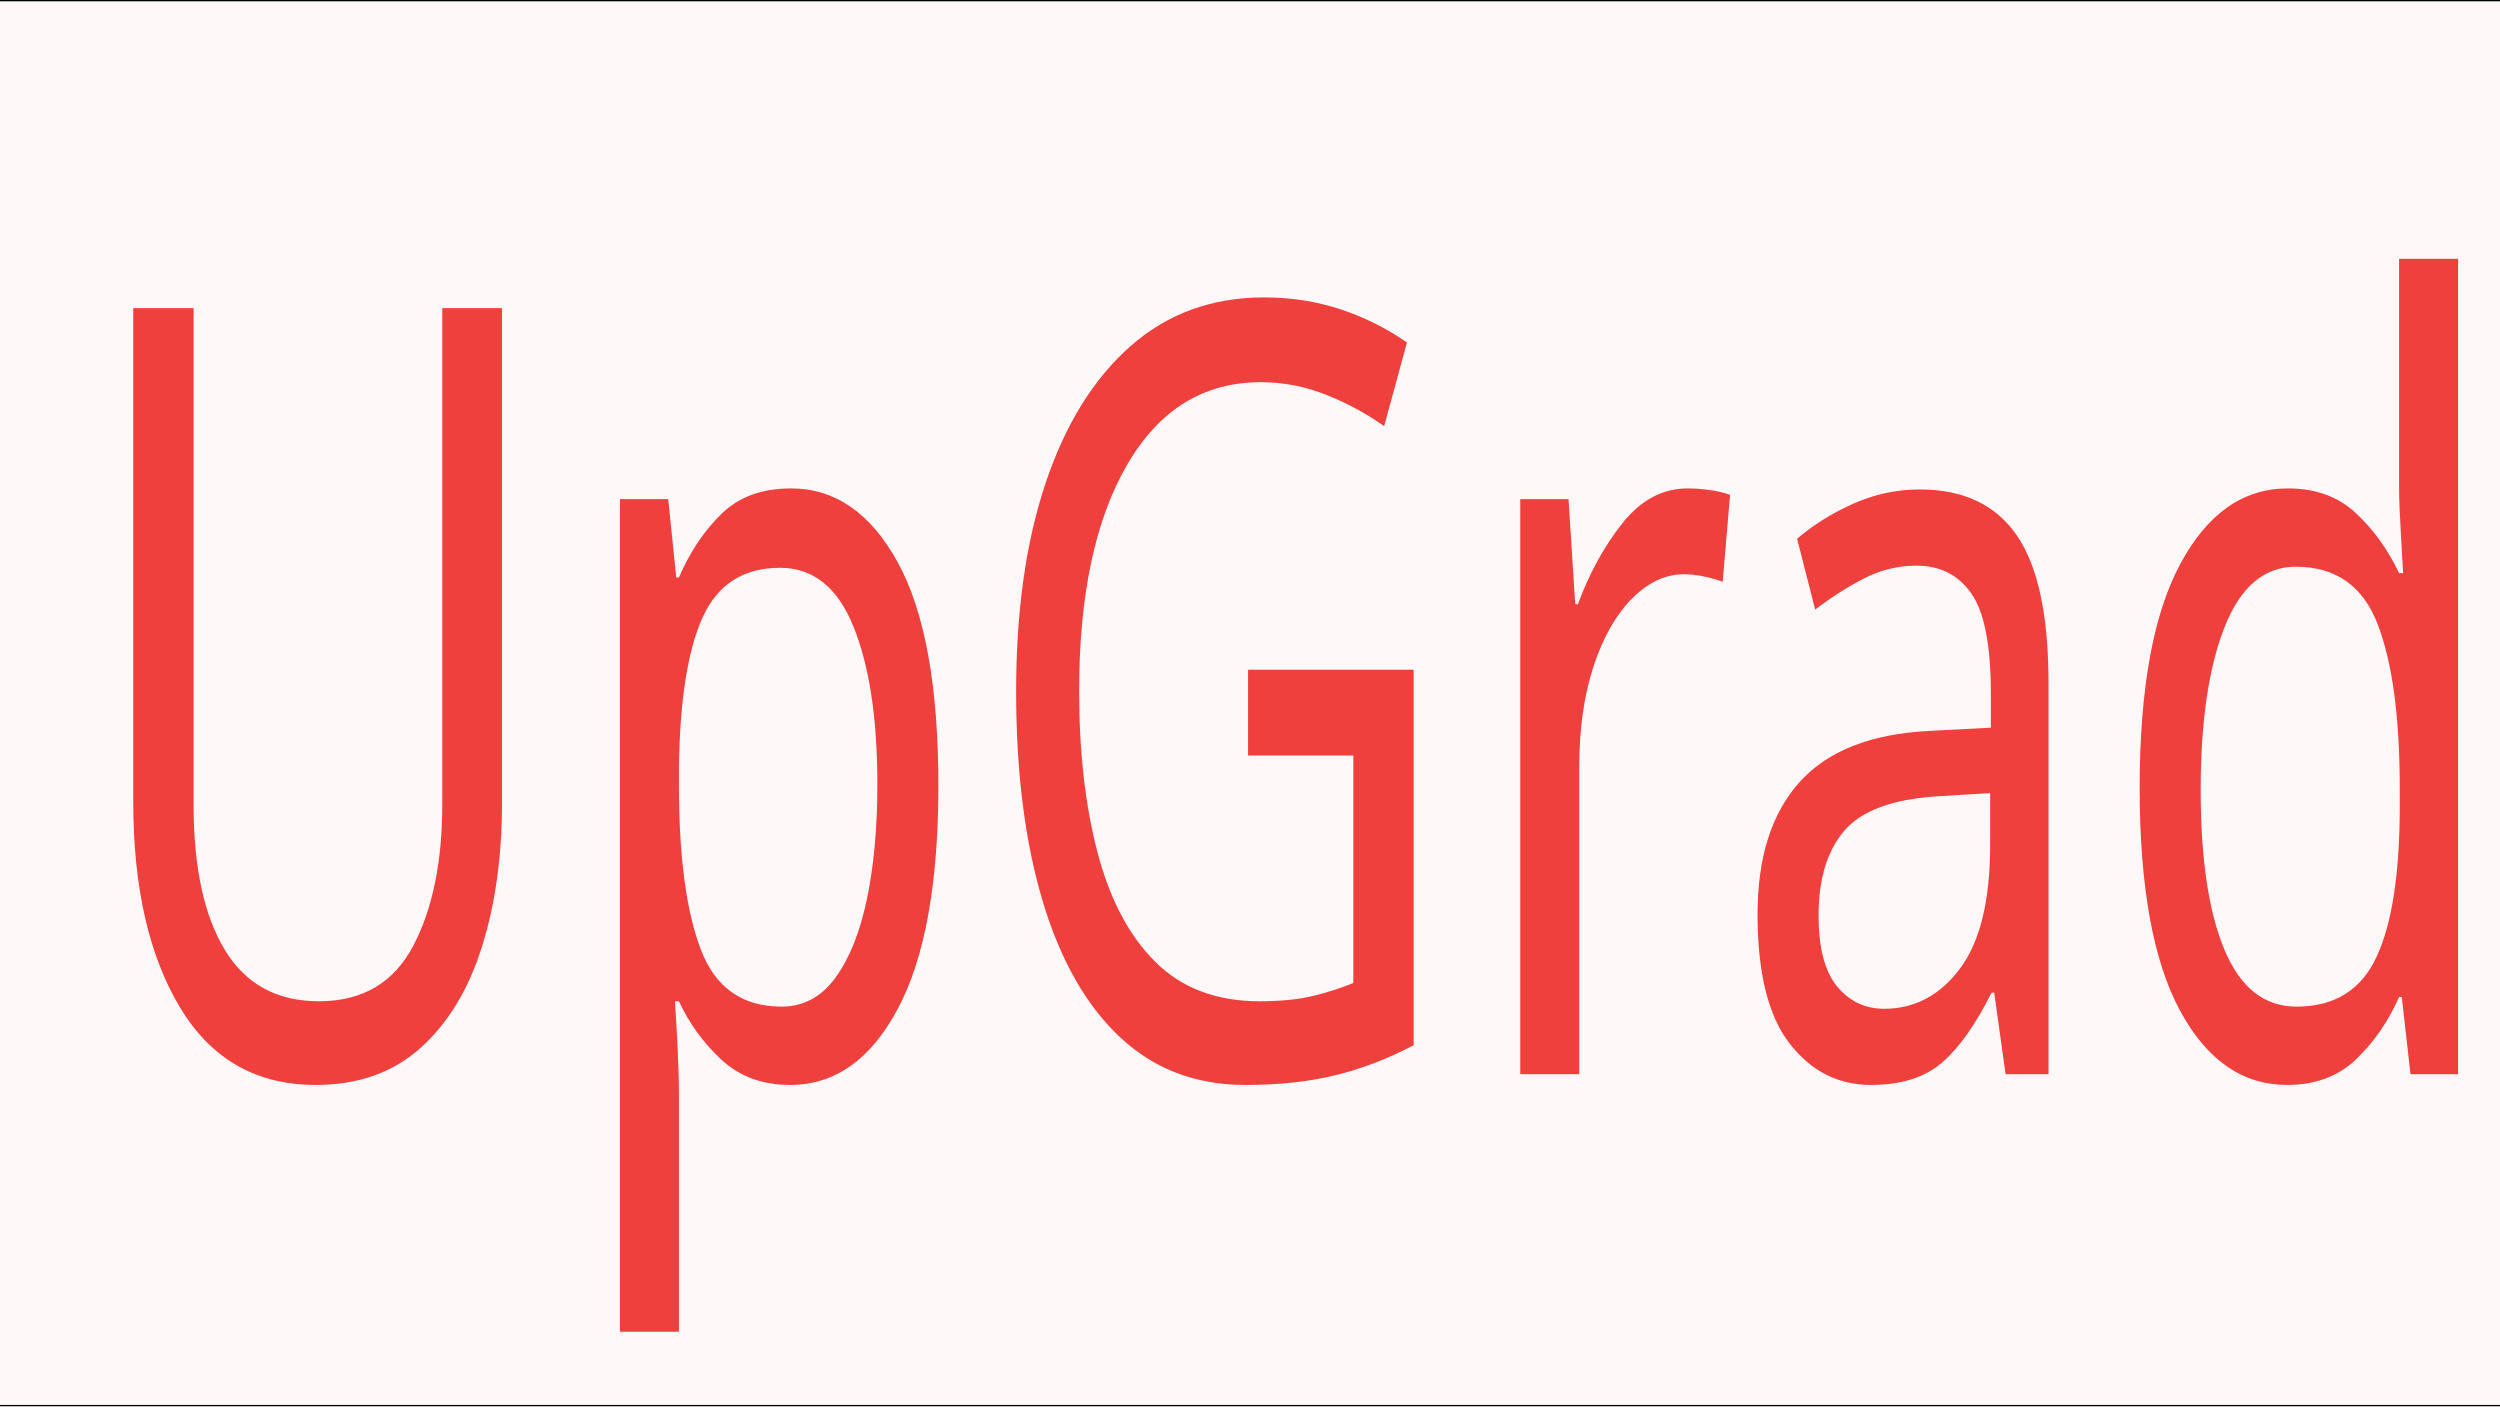
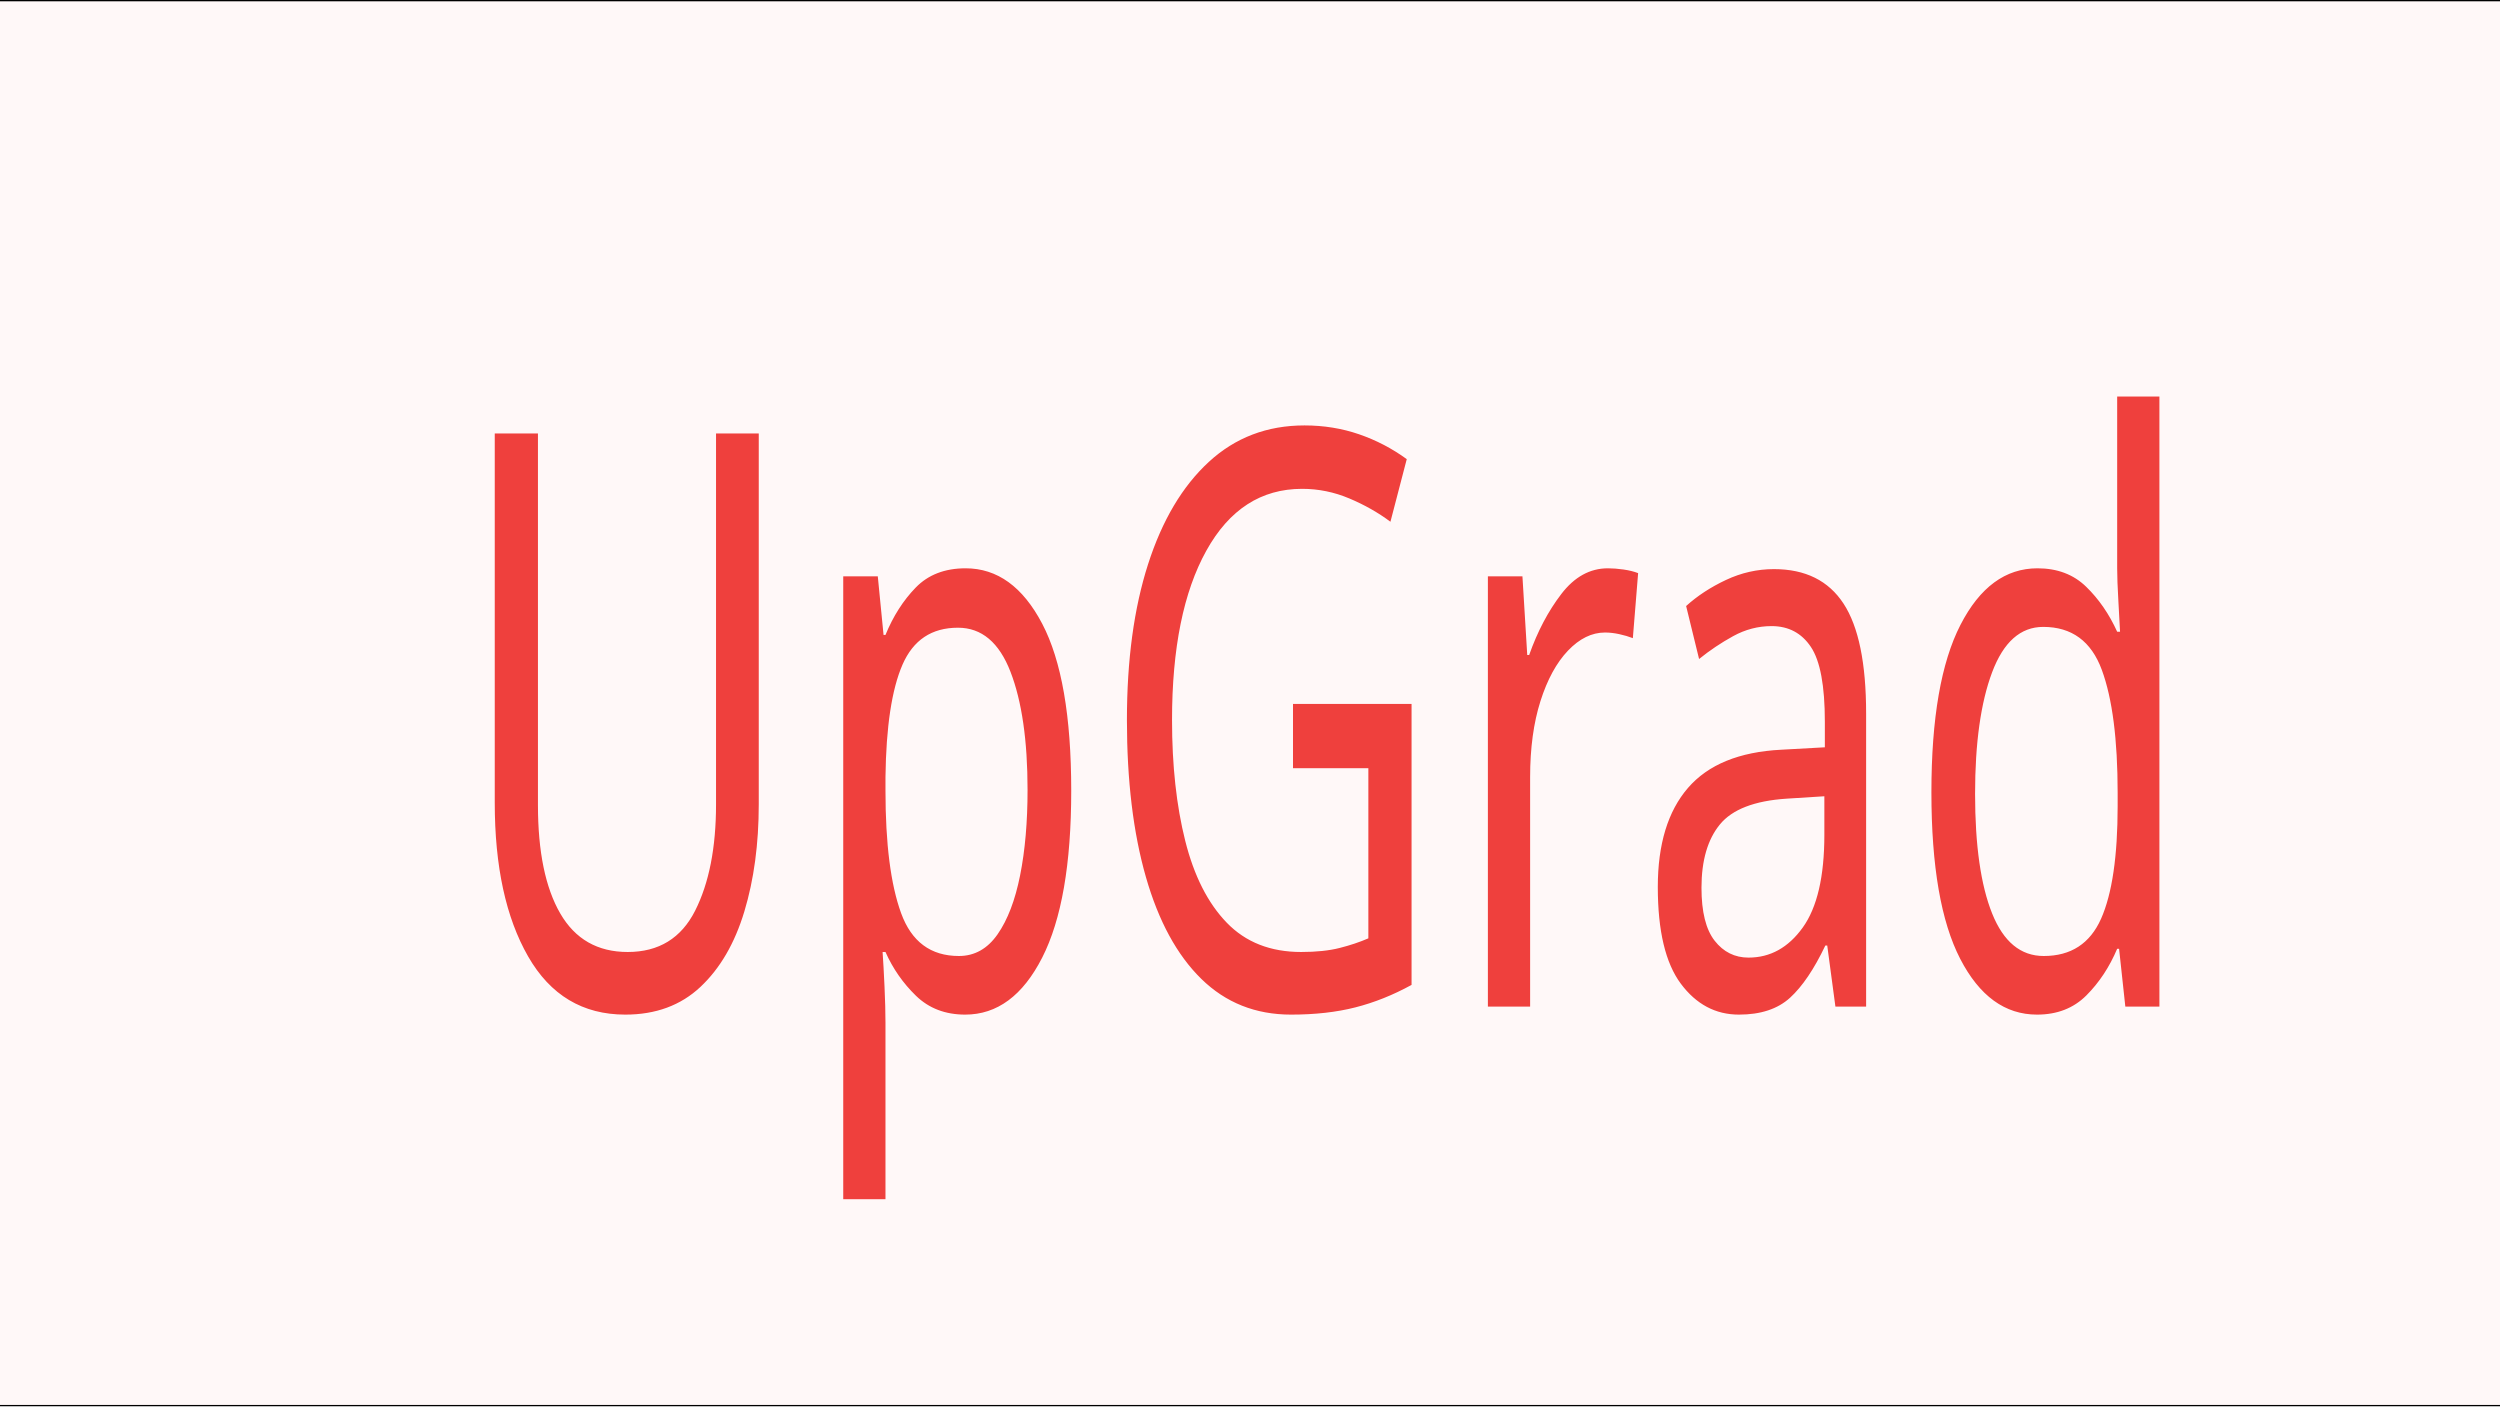
<svg xmlns="http://www.w3.org/2000/svg" version="1.1" id="Layer_1" x="0px" y="0px" viewBox="0 0 1920 1080" style="enable-background:new 0 0 1920 1080;" xml:space="preserve">
  <style type="text/css">
	.st0{fill:#FFF8F8;}
	.st1{fill:#EF403D;}
	.st2{font-family:'ArialMT';}
- 	.st3{font-size:824.013px;}
+ 	.st3{font-size:616.462px;}
</style>
  <g>
    <rect x="-183.5" y="0.5" class="st0" width="2257" height="1079" />
    <path d="M2073,1v1078H-183V1H2073 M2074,0H-184v1080h2258V0L2074,0z" />
  </g>
-   <text transform="matrix(0.6248 0 0 1 56.0005 825.0029)" class="st1 st2 st3">UpGrad</text>
+   <text transform="matrix(0.598 0 0 1 346.7871 773.0518)" class="st1 st2 st3">UpGrad</text>
</svg>
